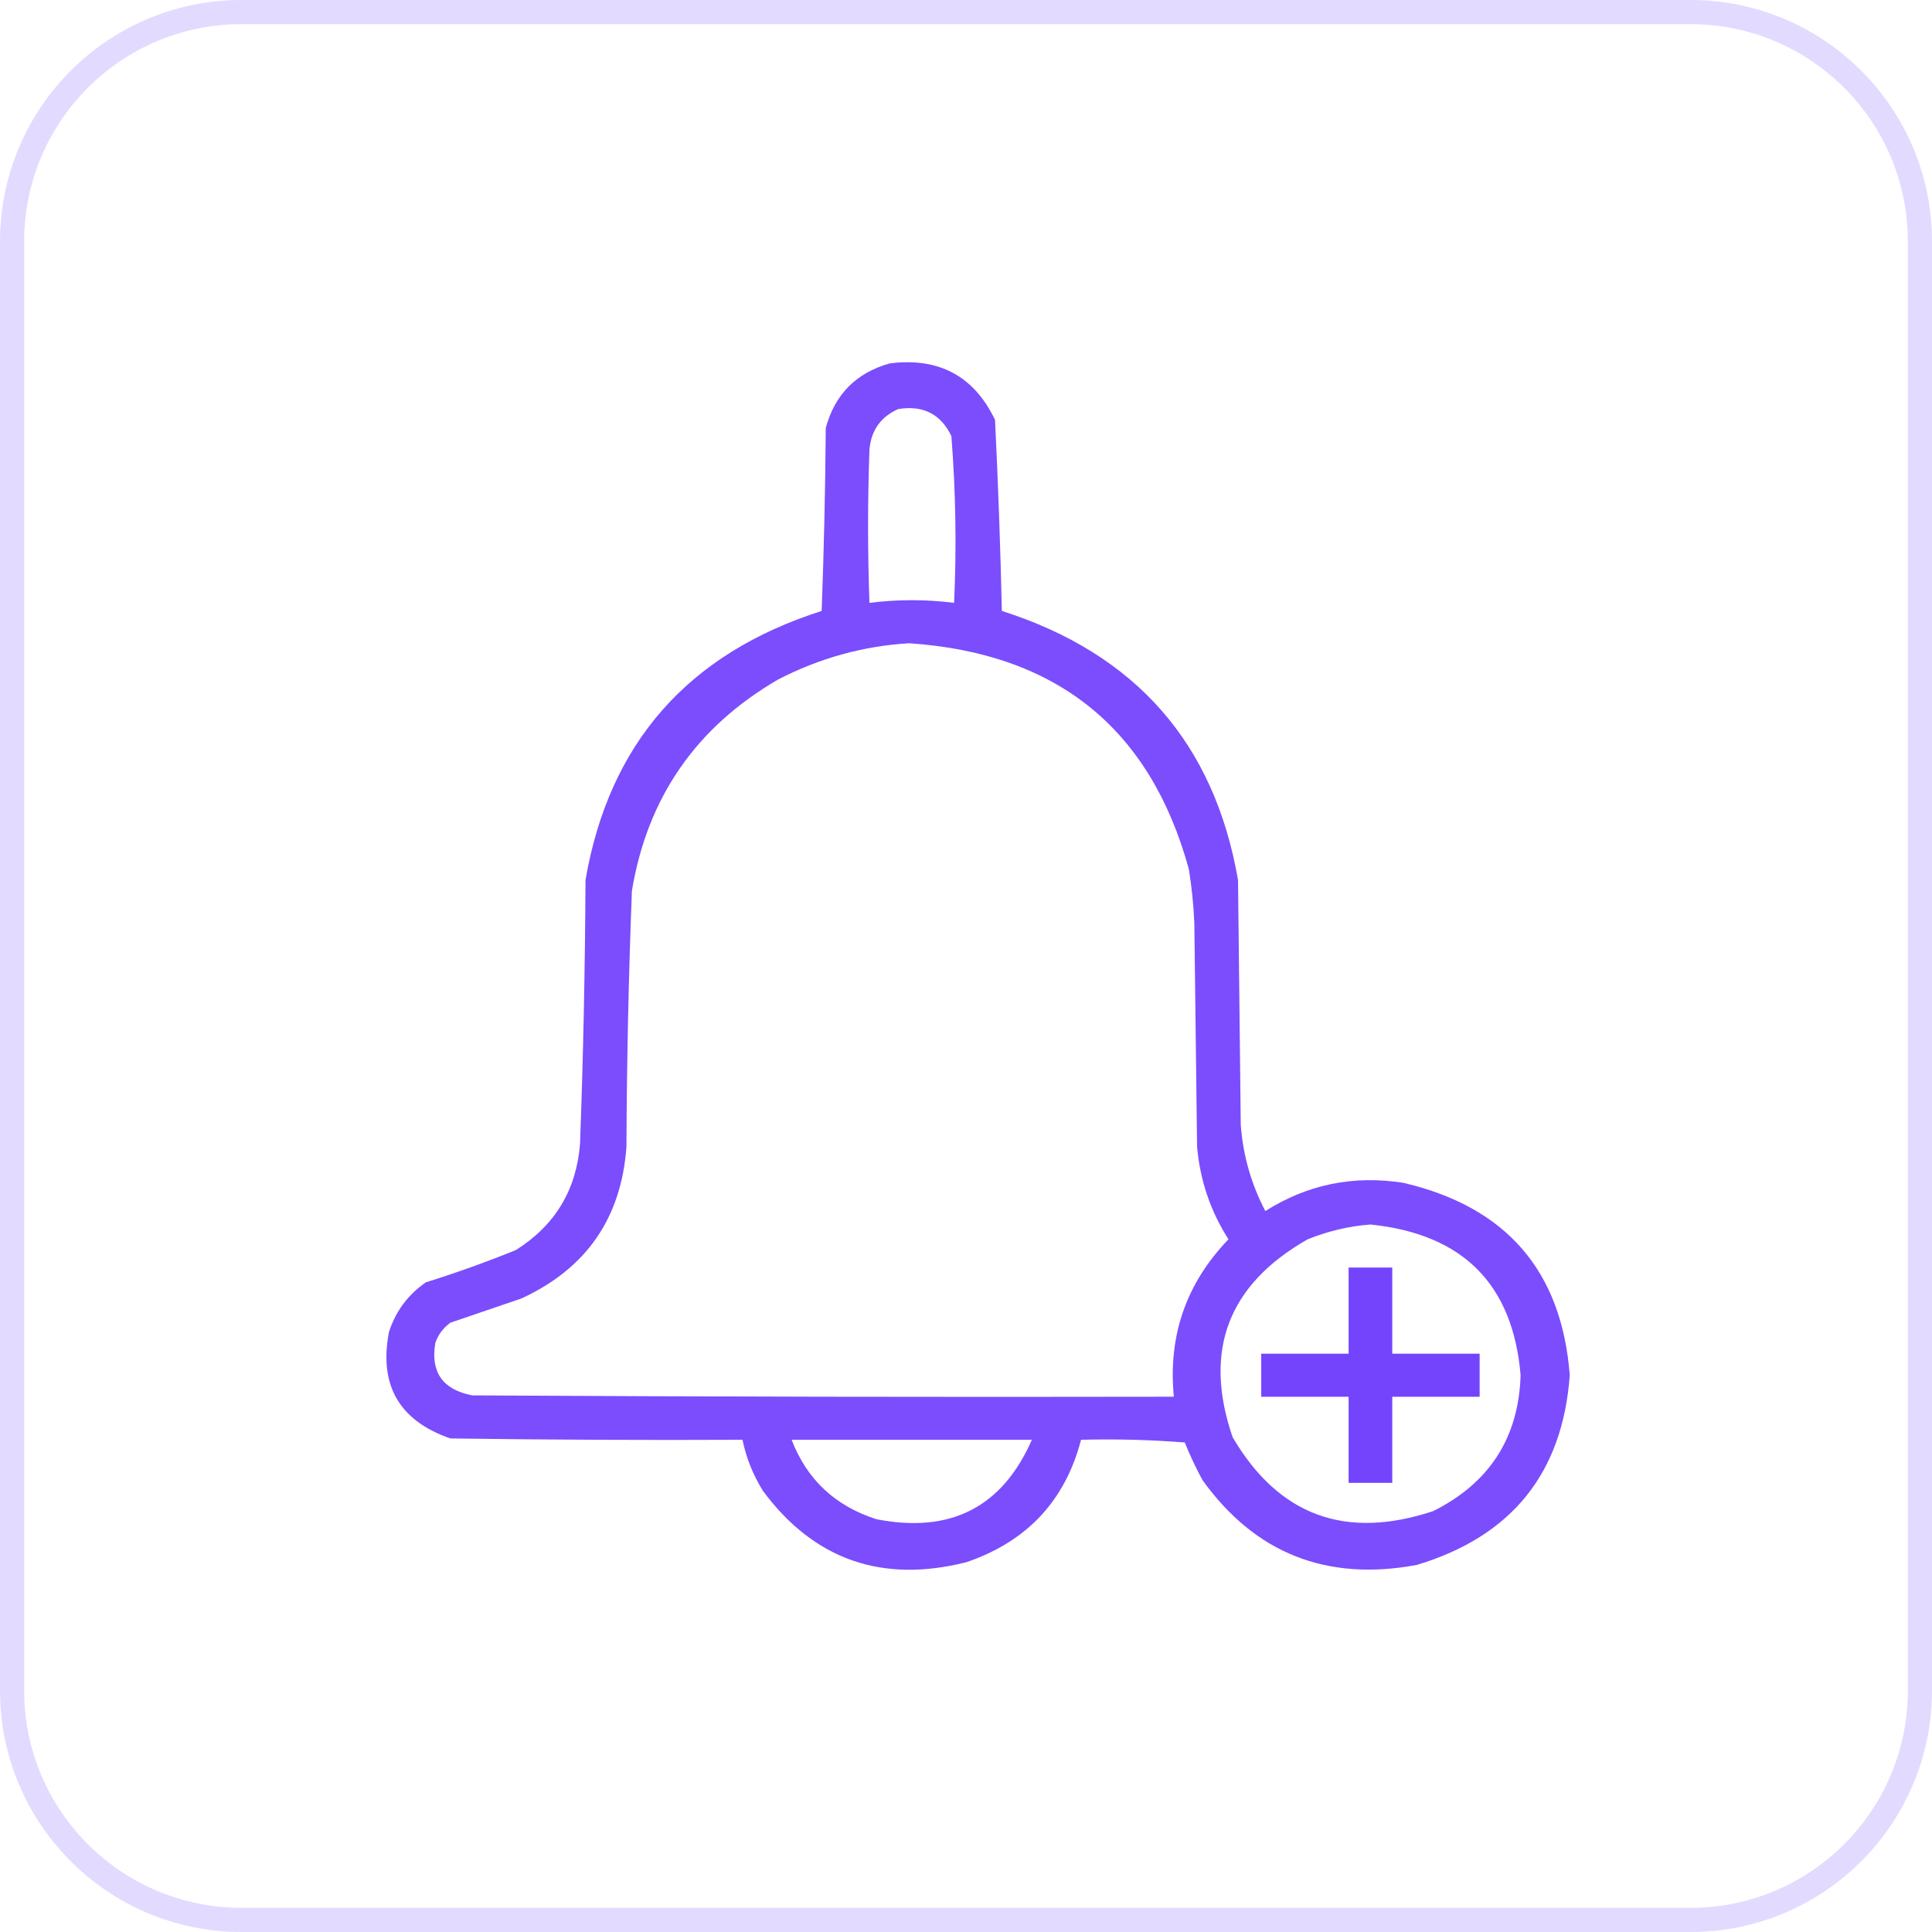
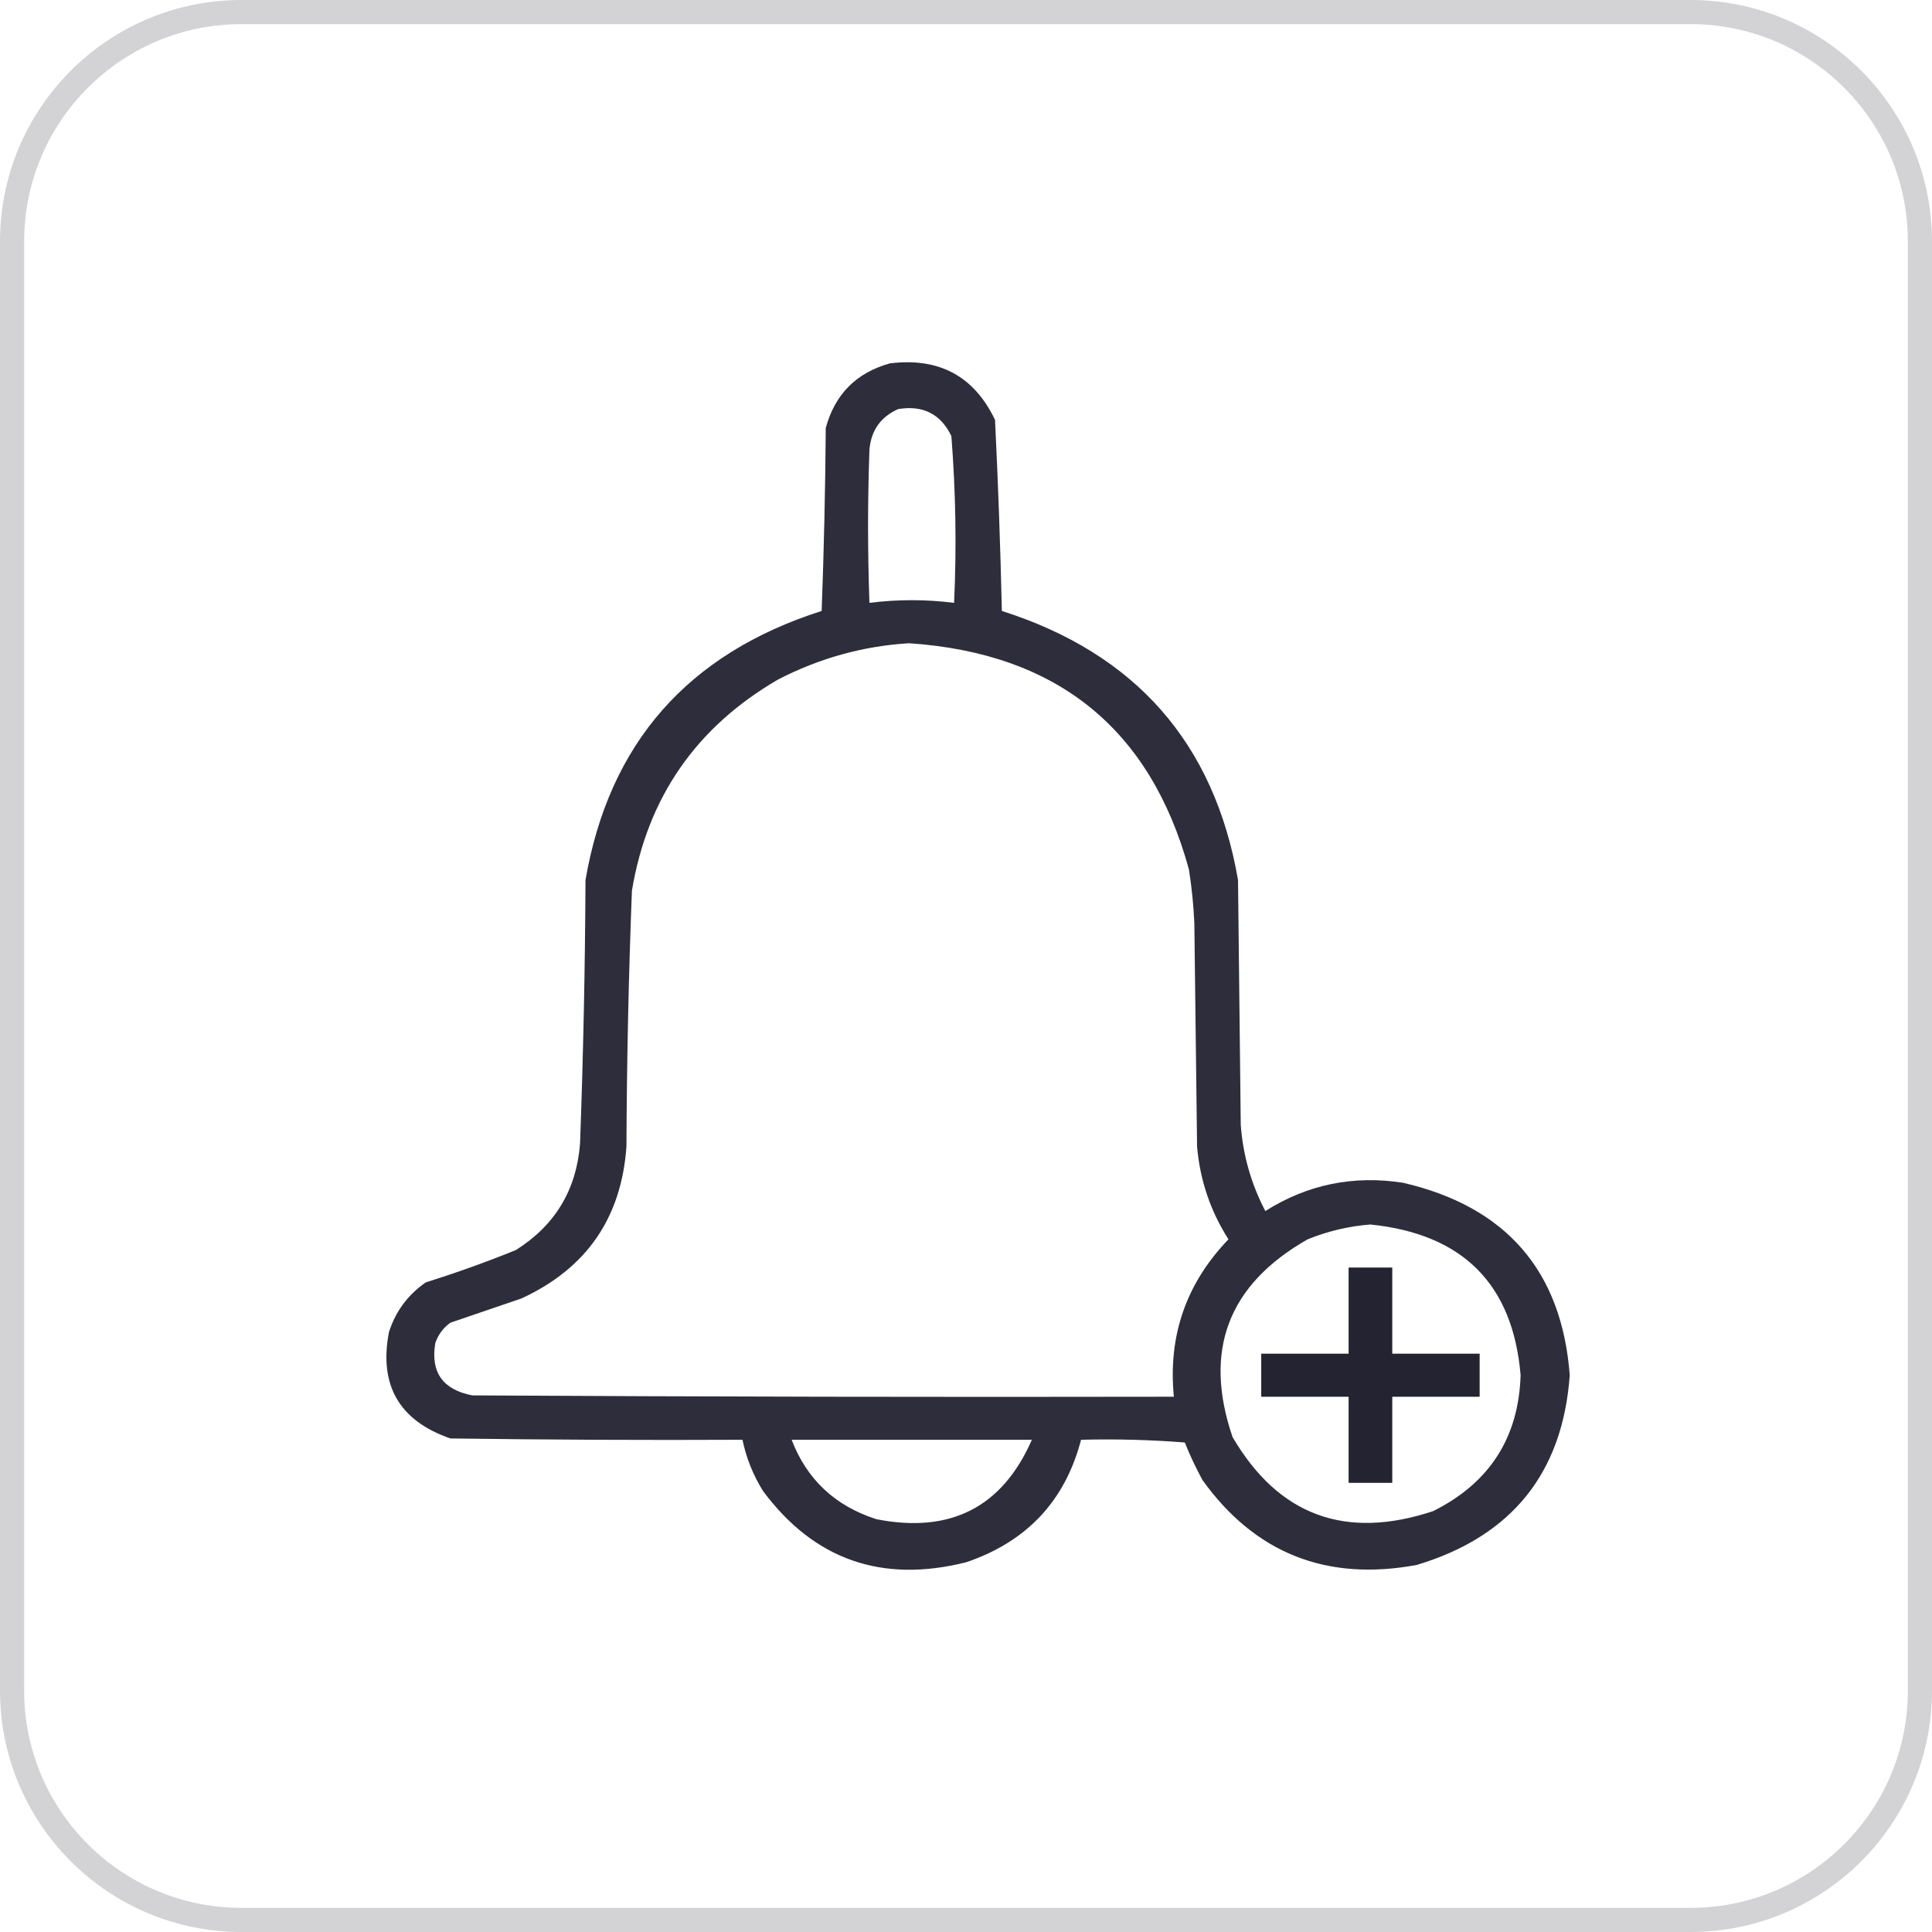
<svg xmlns="http://www.w3.org/2000/svg" width="80" height="80" viewBox="0 0 80 80" fill="none">
-   <rect opacity="0.2" x="0.5" y="0.5" width="79" height="79" rx="9.5" stroke="#7444FD" />
-   <path opacity="0.952" fill-rule="evenodd" clip-rule="evenodd" d="M36.85 15.046C38.884 14.794 40.334 15.574 41.202 17.386C41.331 20.017 41.425 22.654 41.485 25.298C47.027 27.064 50.286 30.779 51.264 36.441C51.302 39.821 51.34 43.201 51.377 46.581C51.47 47.839 51.809 49.027 52.395 50.147C54.138 49.045 56.041 48.655 58.104 48.977C62.37 49.969 64.669 52.625 65 56.944C64.707 60.997 62.597 63.616 58.669 64.8C54.936 65.494 51.978 64.324 49.794 61.29C49.519 60.783 49.273 60.263 49.059 59.73C47.63 59.618 46.197 59.581 44.764 59.618C44.106 62.142 42.524 63.832 40.015 64.688C36.515 65.569 33.707 64.584 31.593 61.736C31.183 61.076 30.9 60.37 30.745 59.618C26.712 59.637 22.68 59.618 18.648 59.563C16.532 58.828 15.684 57.361 16.105 55.161C16.38 54.301 16.889 53.614 17.631 53.1C18.893 52.705 20.136 52.259 21.361 51.762C22.983 50.741 23.868 49.274 24.018 47.361C24.152 43.722 24.227 40.082 24.244 36.441C25.219 30.781 28.478 27.067 34.023 25.298C34.118 22.773 34.174 20.247 34.193 17.72C34.572 16.326 35.457 15.434 36.85 15.046ZM37.189 16.94C38.216 16.769 38.951 17.14 39.394 18.055C39.575 20.353 39.613 22.656 39.507 24.963C38.338 24.815 37.17 24.815 36.002 24.963C35.926 22.846 35.926 20.729 36.002 18.612C36.073 17.82 36.468 17.262 37.189 16.94ZM37.641 26.635C43.769 27.048 47.631 30.169 49.229 35.995C49.347 36.733 49.422 37.476 49.455 38.224C49.493 41.307 49.531 44.389 49.568 47.472C49.687 48.863 50.12 50.145 50.868 51.317C49.114 53.142 48.361 55.315 48.607 57.835C38.922 57.854 29.238 57.835 19.553 57.78C18.329 57.54 17.82 56.816 18.026 55.607C18.143 55.268 18.35 54.99 18.648 54.771C19.627 54.437 20.607 54.103 21.588 53.768C24.283 52.528 25.733 50.429 25.94 47.472C25.954 43.942 26.03 40.413 26.166 36.886C26.805 33.029 28.821 30.113 32.215 28.139C33.93 27.253 35.739 26.751 37.641 26.635ZM56.747 50.704C60.574 51.096 62.647 53.176 62.965 56.944C62.885 59.529 61.679 61.405 59.347 62.571C55.712 63.778 52.943 62.756 51.038 59.507C49.814 55.924 50.85 53.194 54.147 51.317C54.996 50.975 55.862 50.771 56.747 50.704ZM32.78 59.618C36.096 59.618 39.412 59.618 42.728 59.618C41.5 62.415 39.352 63.511 36.285 62.906C34.578 62.356 33.41 61.261 32.78 59.618Z" fill="#7444FD" />
-   <path fill-rule="evenodd" clip-rule="evenodd" d="M55.843 52.487C56.446 52.487 57.049 52.487 57.651 52.487C57.651 53.675 57.651 54.864 57.651 56.053C58.858 56.053 60.063 56.053 61.269 56.053C61.269 56.647 61.269 57.241 61.269 57.836C60.063 57.836 58.858 57.836 57.651 57.836C57.651 59.024 57.651 60.213 57.651 61.401C57.049 61.401 56.446 61.401 55.843 61.401C55.843 60.213 55.843 59.024 55.843 57.836C54.637 57.836 53.431 57.836 52.225 57.836C52.225 57.241 52.225 56.647 52.225 56.053C53.431 56.053 54.637 56.053 55.843 56.053C55.843 54.864 55.843 53.675 55.843 52.487Z" fill="#7444FD" />
+   <rect opacity="0.2" x="0.5" y="0.5" width="79" height="79" rx="9.5" stroke="#242331" />
+   <path opacity="0.952" fill-rule="evenodd" clip-rule="evenodd" d="M36.85 15.046C38.884 14.794 40.334 15.574 41.202 17.386C41.331 20.017 41.425 22.654 41.485 25.298C47.027 27.064 50.286 30.779 51.264 36.441C51.302 39.821 51.34 43.201 51.377 46.581C51.47 47.839 51.809 49.027 52.395 50.147C54.138 49.045 56.041 48.655 58.104 48.977C62.37 49.969 64.669 52.625 65 56.944C64.707 60.997 62.597 63.616 58.669 64.8C54.936 65.494 51.978 64.324 49.794 61.29C49.519 60.783 49.273 60.263 49.059 59.73C47.63 59.618 46.197 59.581 44.764 59.618C44.106 62.142 42.524 63.832 40.015 64.688C36.515 65.569 33.707 64.584 31.593 61.736C31.183 61.076 30.9 60.37 30.745 59.618C26.712 59.637 22.68 59.618 18.648 59.563C16.532 58.828 15.684 57.361 16.105 55.161C16.38 54.301 16.889 53.614 17.631 53.1C18.893 52.705 20.136 52.259 21.361 51.762C22.983 50.741 23.868 49.274 24.018 47.361C24.152 43.722 24.227 40.082 24.244 36.441C25.219 30.781 28.478 27.067 34.023 25.298C34.118 22.773 34.174 20.247 34.193 17.72C34.572 16.326 35.457 15.434 36.85 15.046ZM37.189 16.94C38.216 16.769 38.951 17.14 39.394 18.055C39.575 20.353 39.613 22.656 39.507 24.963C38.338 24.815 37.17 24.815 36.002 24.963C35.926 22.846 35.926 20.729 36.002 18.612C36.073 17.82 36.468 17.262 37.189 16.94ZM37.641 26.635C43.769 27.048 47.631 30.169 49.229 35.995C49.347 36.733 49.422 37.476 49.455 38.224C49.493 41.307 49.531 44.389 49.568 47.472C49.687 48.863 50.12 50.145 50.868 51.317C49.114 53.142 48.361 55.315 48.607 57.835C38.922 57.854 29.238 57.835 19.553 57.78C18.329 57.54 17.82 56.816 18.026 55.607C18.143 55.268 18.35 54.99 18.648 54.771C19.627 54.437 20.607 54.103 21.588 53.768C24.283 52.528 25.733 50.429 25.94 47.472C25.954 43.942 26.03 40.413 26.166 36.886C26.805 33.029 28.821 30.113 32.215 28.139C33.93 27.253 35.739 26.751 37.641 26.635ZM56.747 50.704C60.574 51.096 62.647 53.176 62.965 56.944C62.885 59.529 61.679 61.405 59.347 62.571C55.712 63.778 52.943 62.756 51.038 59.507C49.814 55.924 50.85 53.194 54.147 51.317C54.996 50.975 55.862 50.771 56.747 50.704ZM32.78 59.618C36.096 59.618 39.412 59.618 42.728 59.618C41.5 62.415 39.352 63.511 36.285 62.906C34.578 62.356 33.41 61.261 32.78 59.618Z" fill="#242331" />
+   <path fill-rule="evenodd" clip-rule="evenodd" d="M55.843 52.487C56.446 52.487 57.049 52.487 57.651 52.487C57.651 53.675 57.651 54.864 57.651 56.053C58.858 56.053 60.063 56.053 61.269 56.053C61.269 56.647 61.269 57.241 61.269 57.836C60.063 57.836 58.858 57.836 57.651 57.836C57.651 59.024 57.651 60.213 57.651 61.401C57.049 61.401 56.446 61.401 55.843 61.401C55.843 60.213 55.843 59.024 55.843 57.836C54.637 57.836 53.431 57.836 52.225 57.836C52.225 57.241 52.225 56.647 52.225 56.053C53.431 56.053 54.637 56.053 55.843 56.053C55.843 54.864 55.843 53.675 55.843 52.487Z" fill="#242331" />
</svg>
